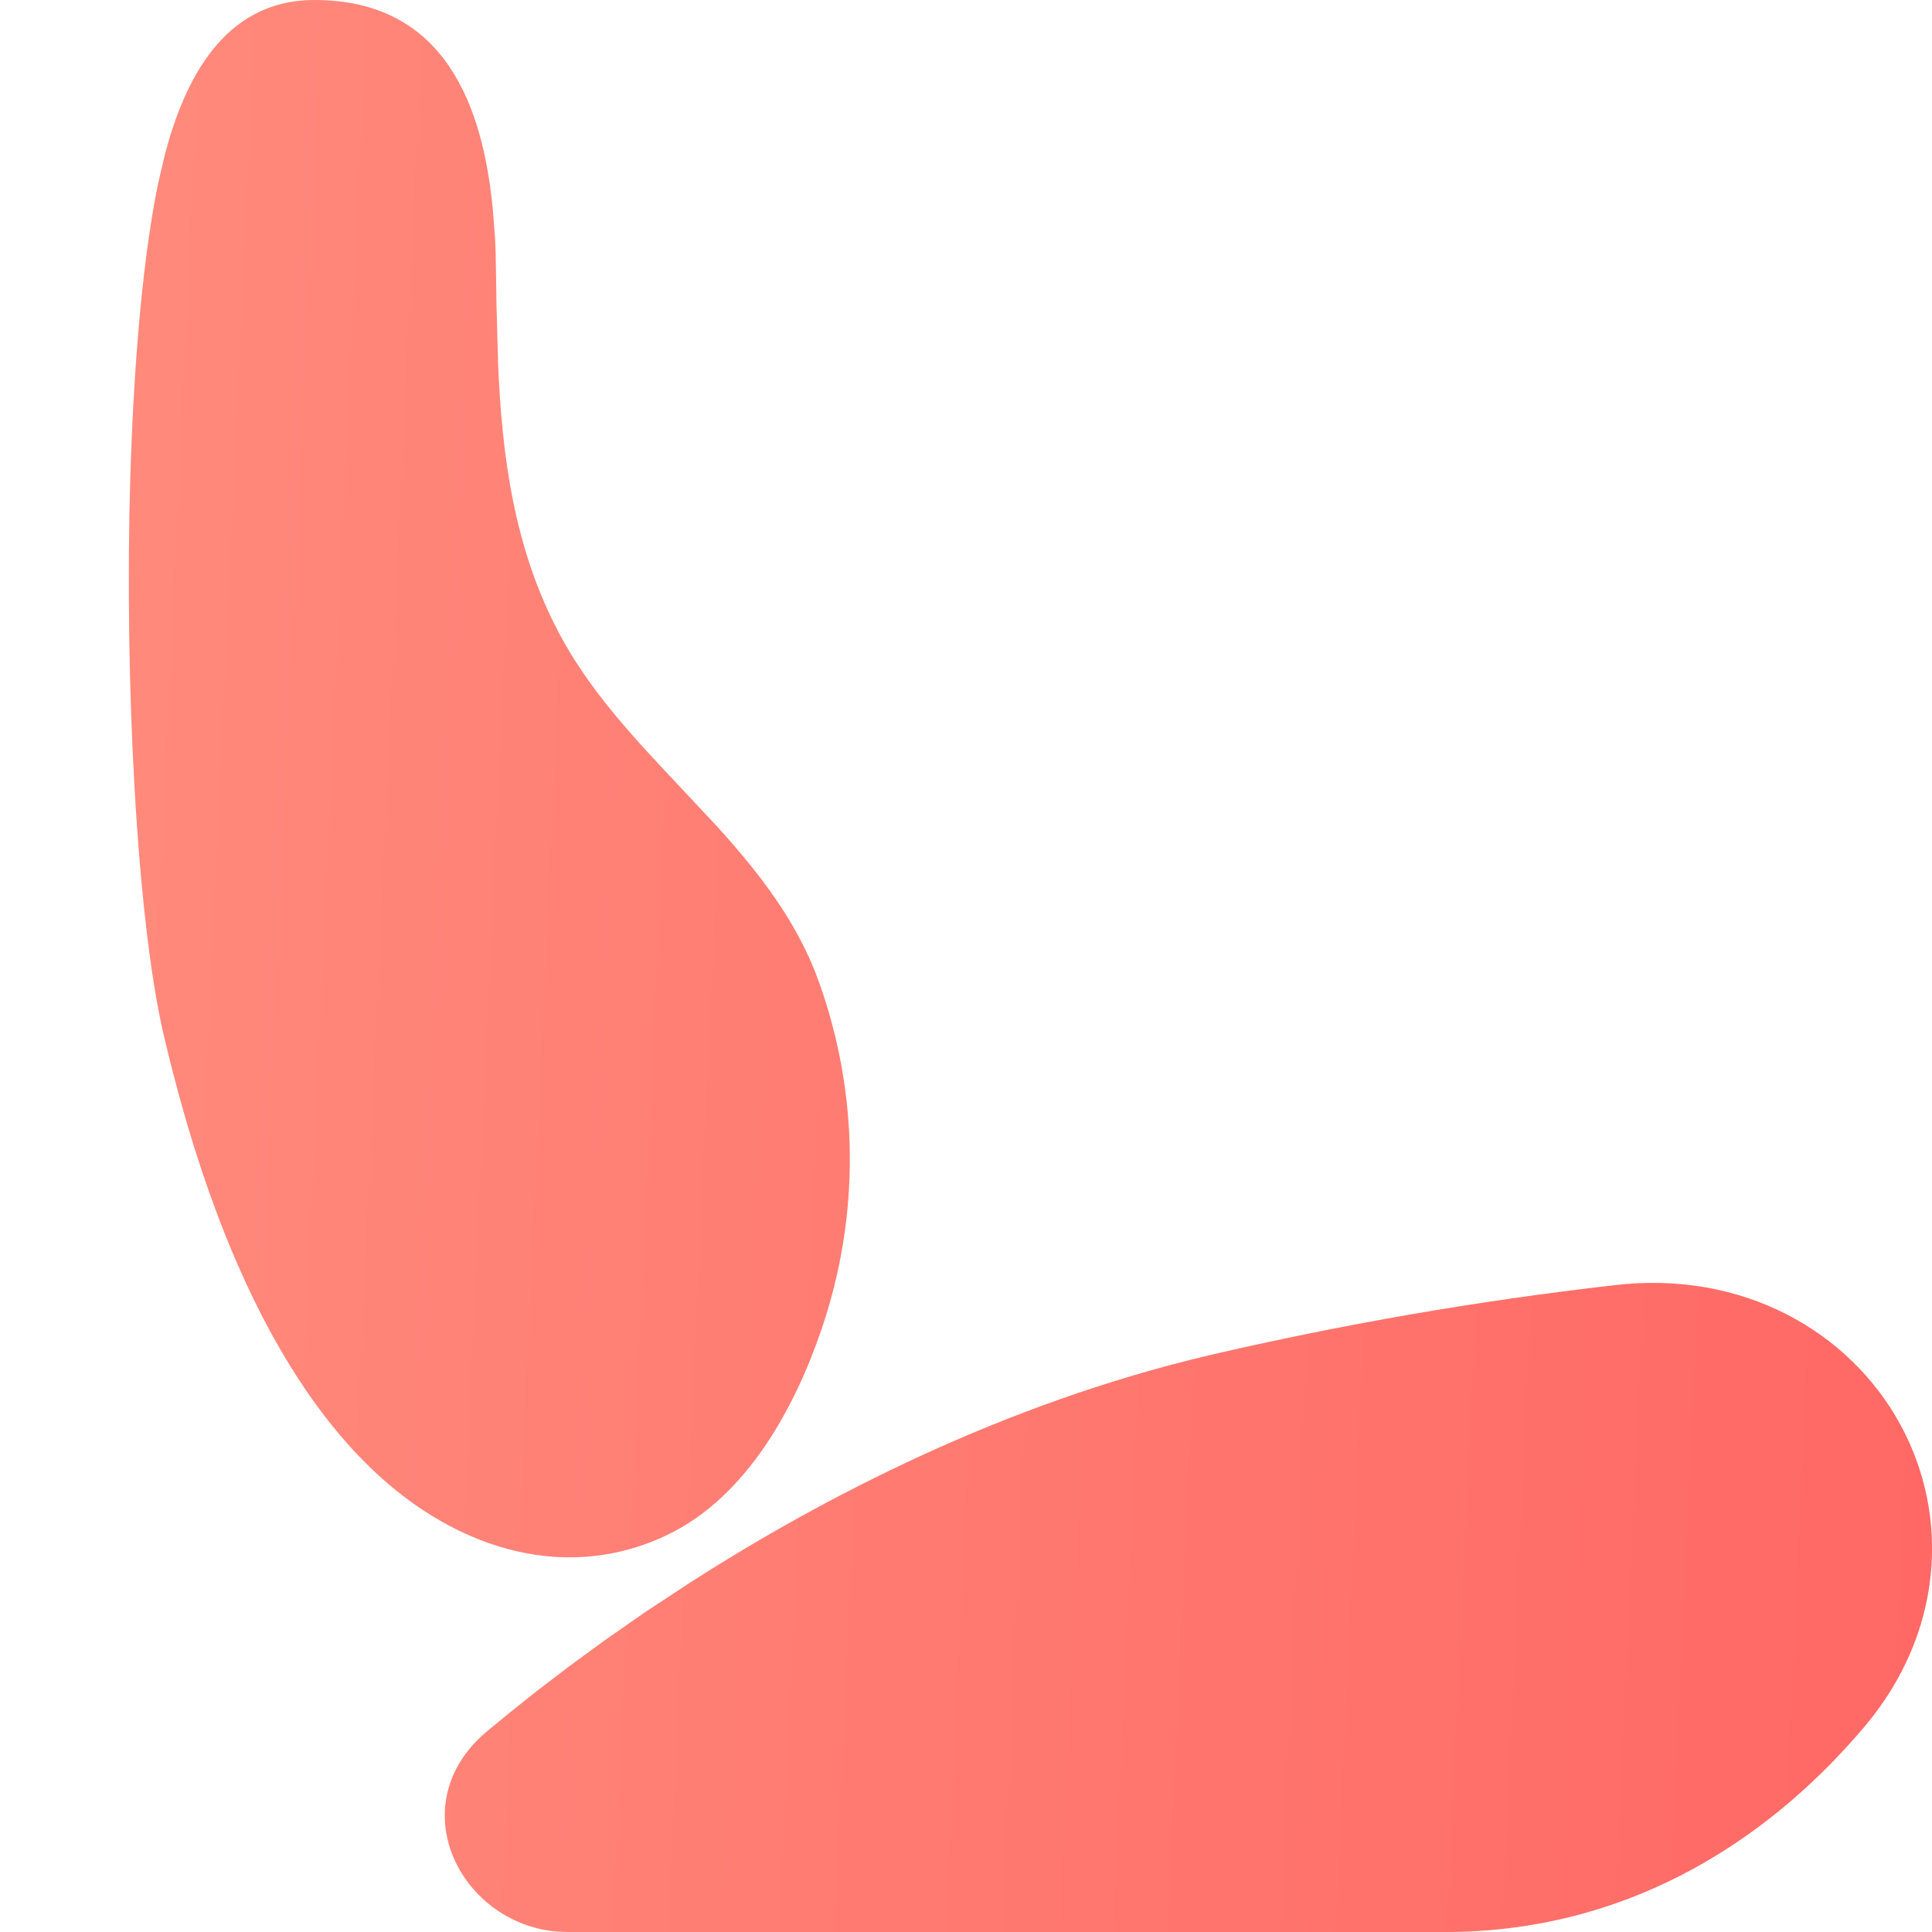
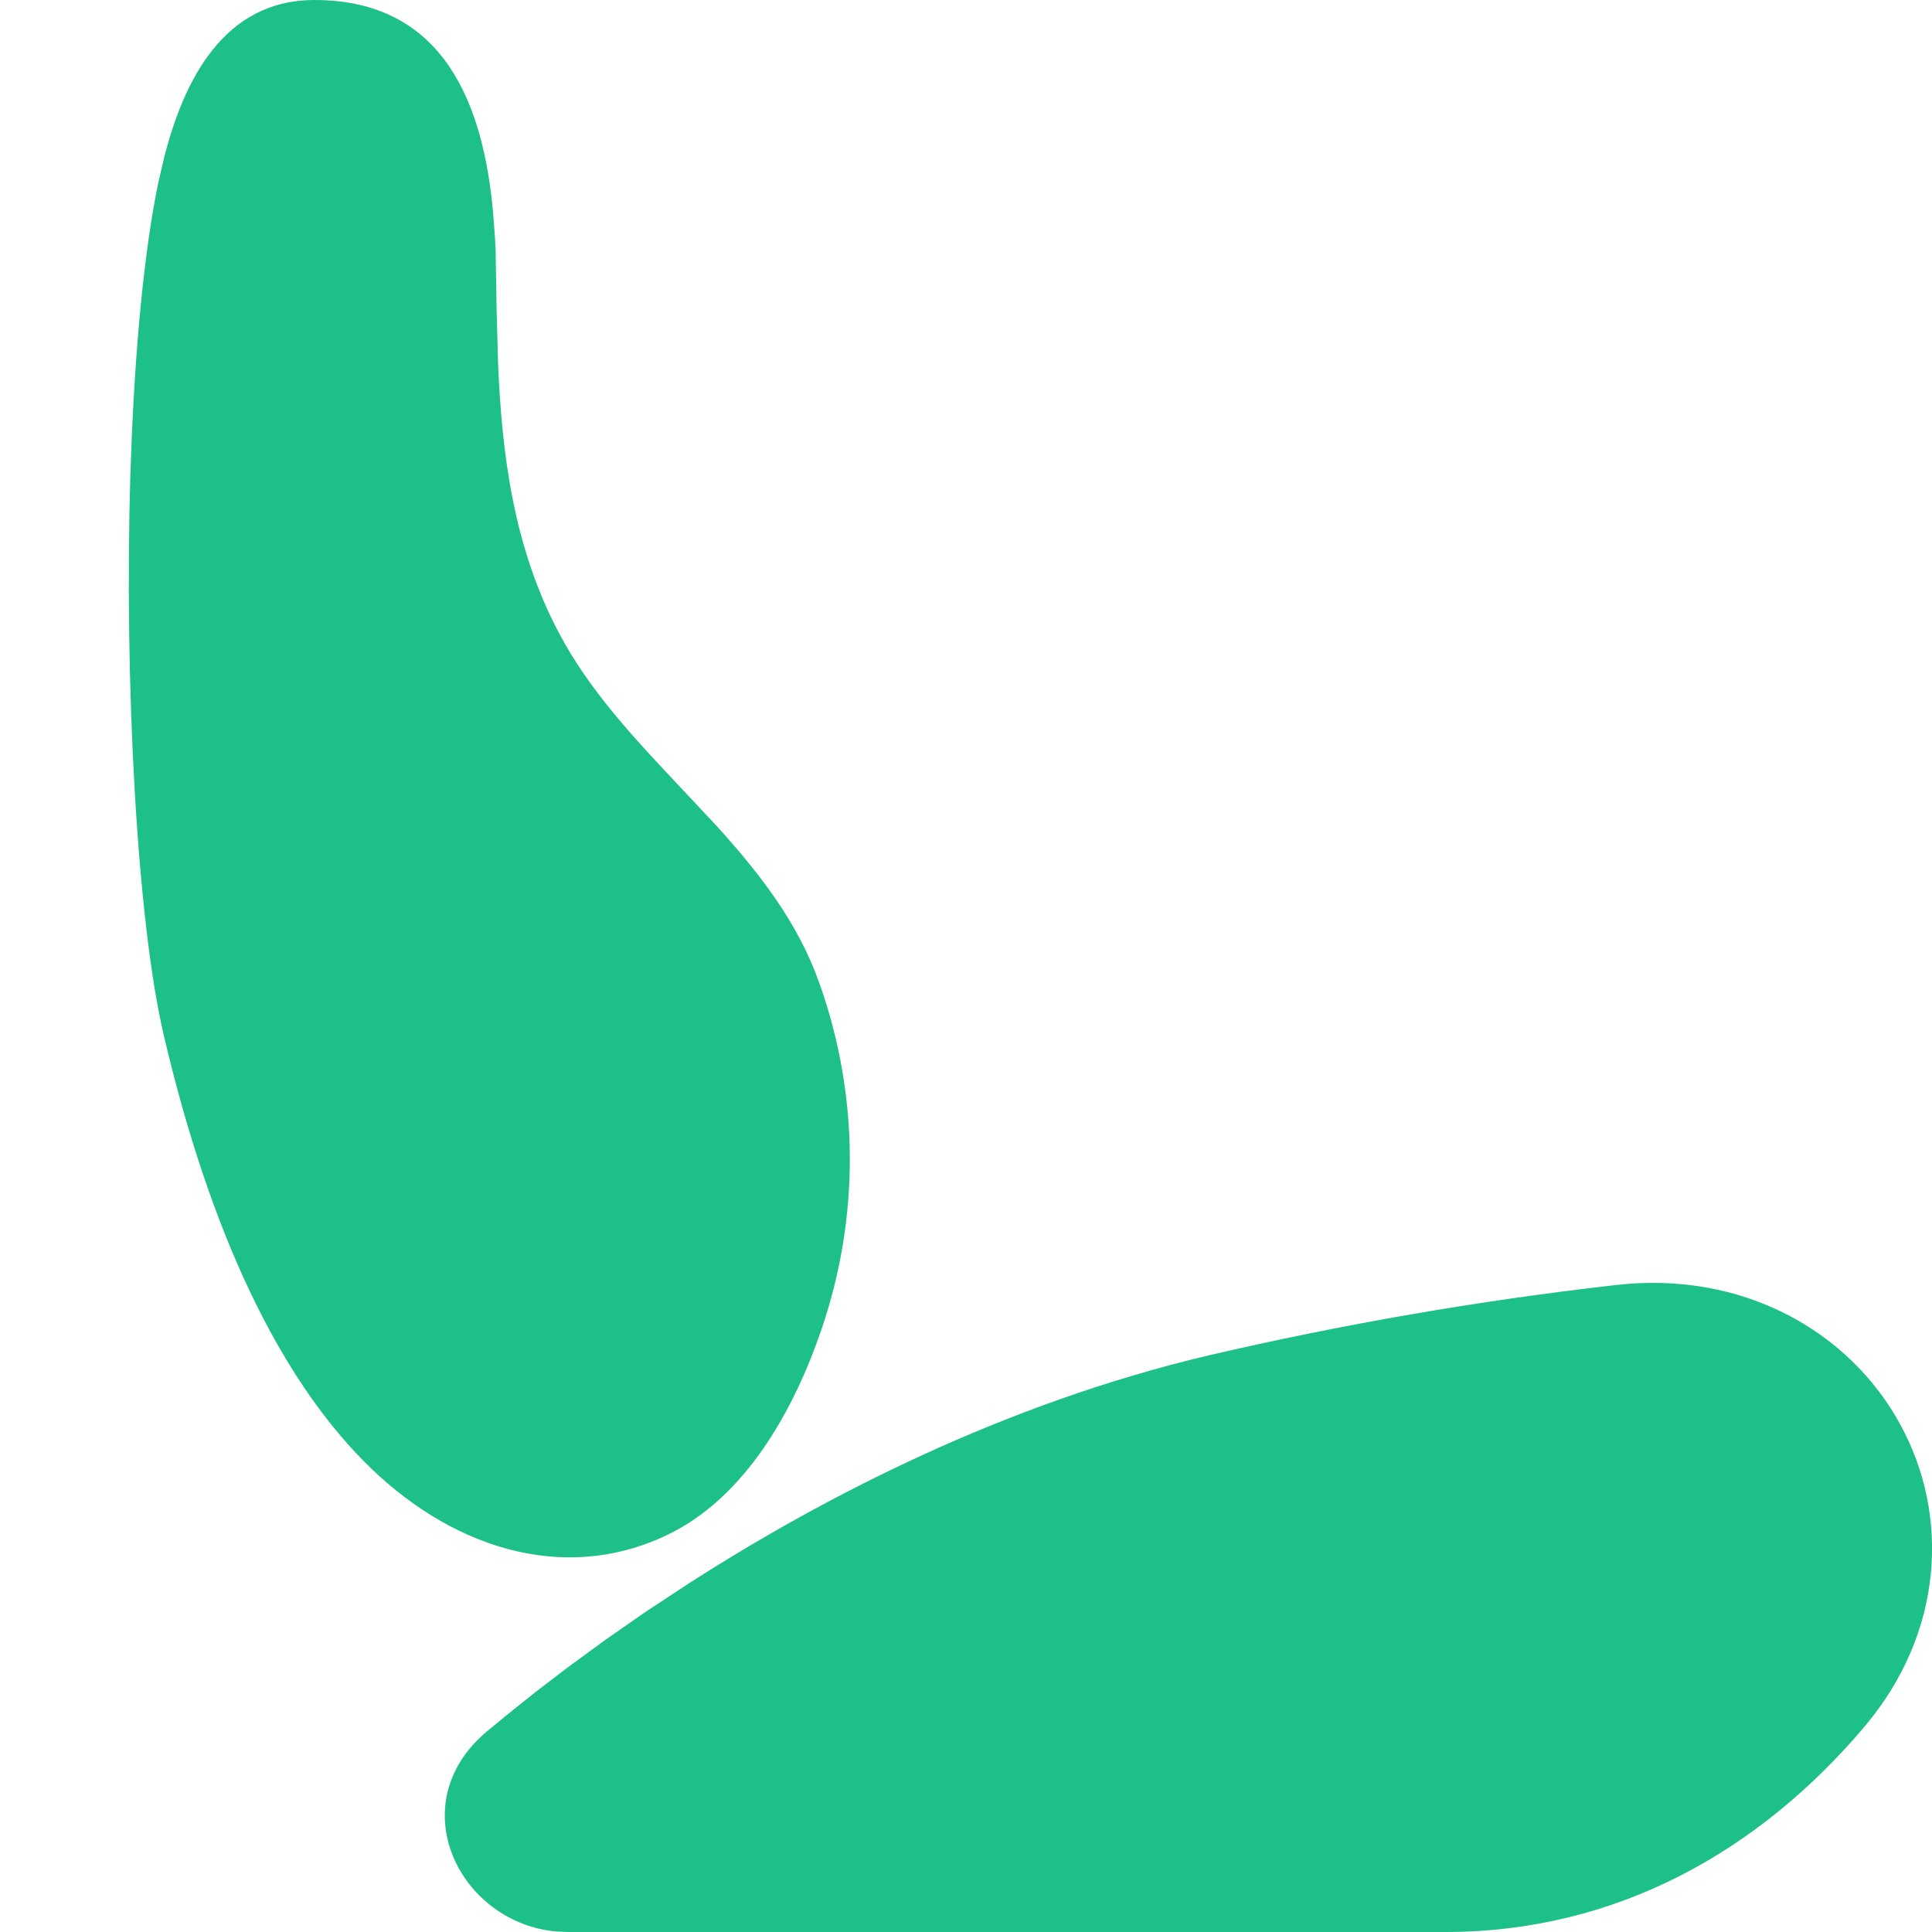
<svg xmlns="http://www.w3.org/2000/svg" width="13" height="13" viewBox="0 0 13 13" fill="none">
  <g id="Group">
    <path id="Vector" d="M10.86 8.648C9.942 8.753 9.031 8.911 8.133 9.12C6.752 9.446 5.542 10.073 4.648 10.646L4.345 10.845L4.071 11.036L3.825 11.216L3.609 11.381L3.425 11.528L3.274 11.652C2.695 12.141 3.089 12.938 3.745 12.997L3.822 13H9.726C10.882 13 11.842 12.451 12.546 11.618C13.077 10.989 13.123 10.199 12.786 9.584C12.447 8.962 11.729 8.544 10.86 8.648ZM2.116 0C1.502 0 1.238 0.546 1.108 1.046L1.067 1.221L1.05 1.304C0.952 1.822 0.899 2.501 0.877 3.199C0.836 4.581 0.92 6.191 1.102 6.966C1.419 8.319 1.885 9.26 2.443 9.827C3.01 10.405 3.777 10.666 4.484 10.331C5.026 10.075 5.35 9.466 5.527 8.947C5.786 8.19 5.782 7.374 5.515 6.62C5.371 6.209 5.111 5.877 4.826 5.562L4.576 5.295C4.273 4.973 3.968 4.651 3.761 4.259C3.458 3.687 3.376 3.062 3.351 2.433L3.341 2.056L3.335 1.692L3.331 1.602L3.317 1.42C3.252 0.72 2.998 0 2.116 0Z" fill="url(#paint0_linear_1858_551)" />
  </g>
  <defs>
    <linearGradient id="paint0_linear_1858_551" x1="16.59" y1="6.5" x2="-1.725" y2="5.656" gradientUnits="userSpaceOnUse">
-       <stop stop-color="#FF5F5F" />
-       <stop offset="1" stop-color="#FF9080" />
+       <stop stop-color="#1EC089" />
+       <stop offset="1" stop-color="#1EC089" />
    </linearGradient>
  </defs>
</svg>
